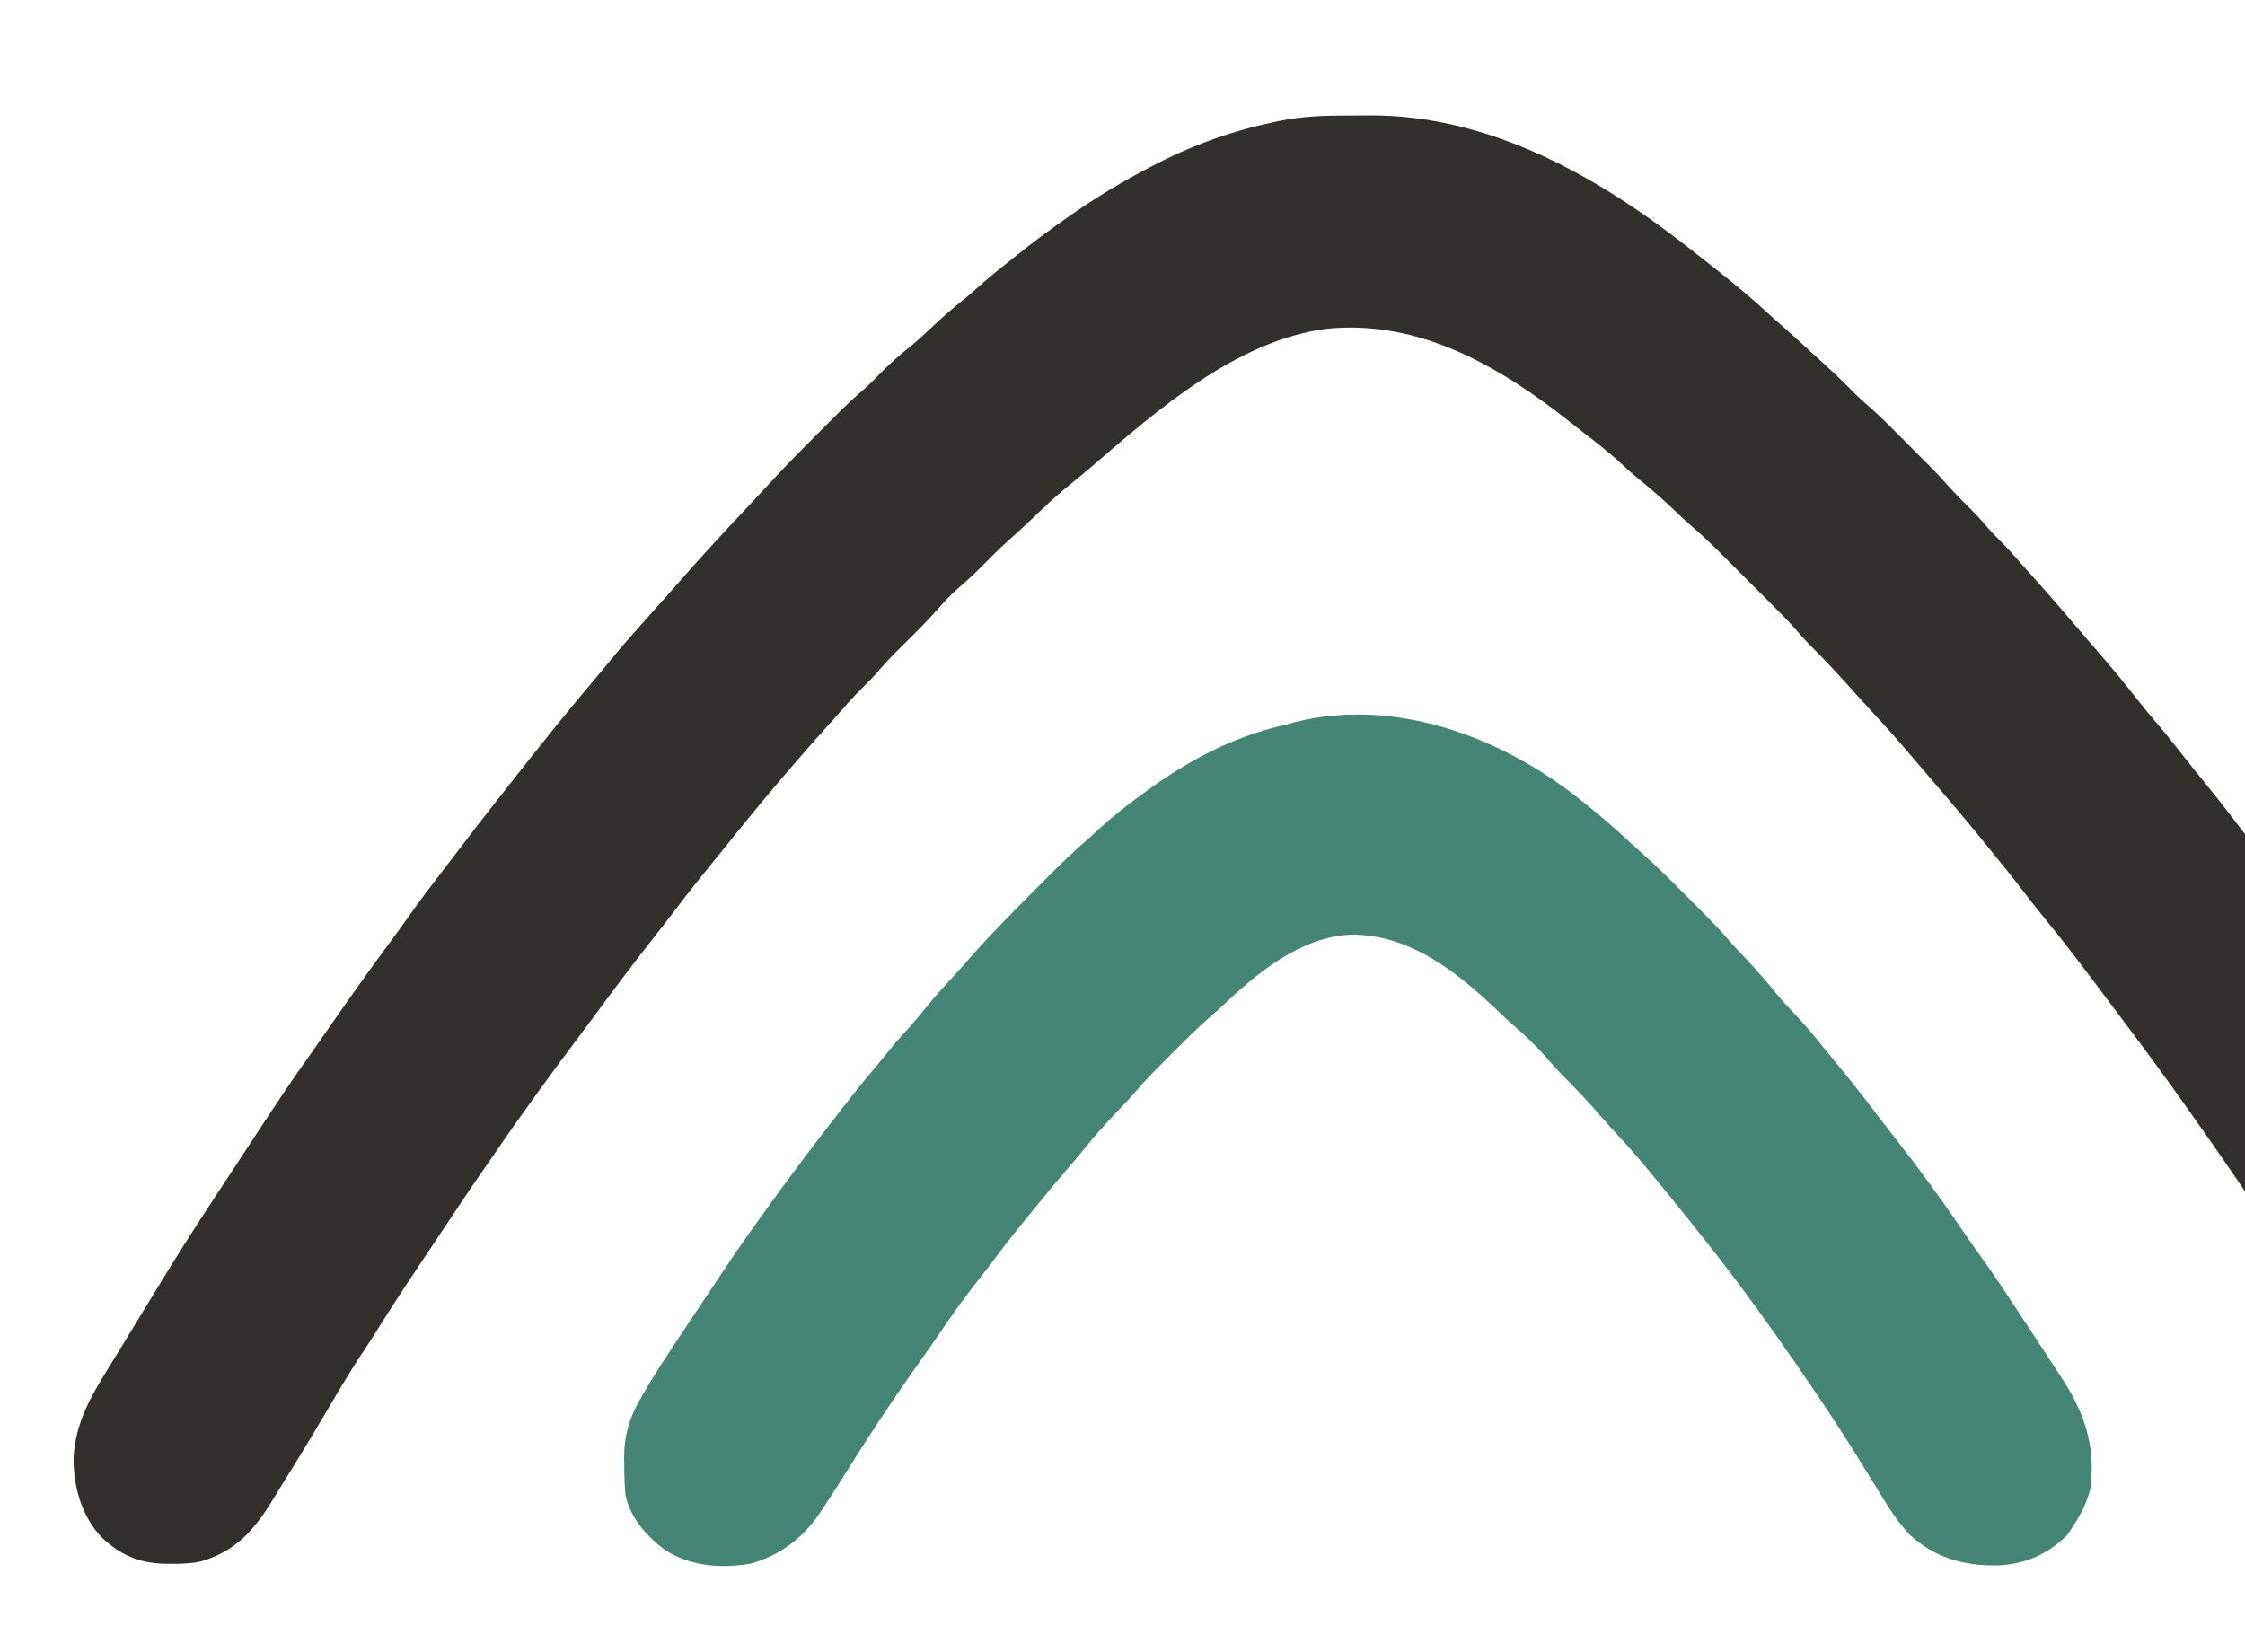
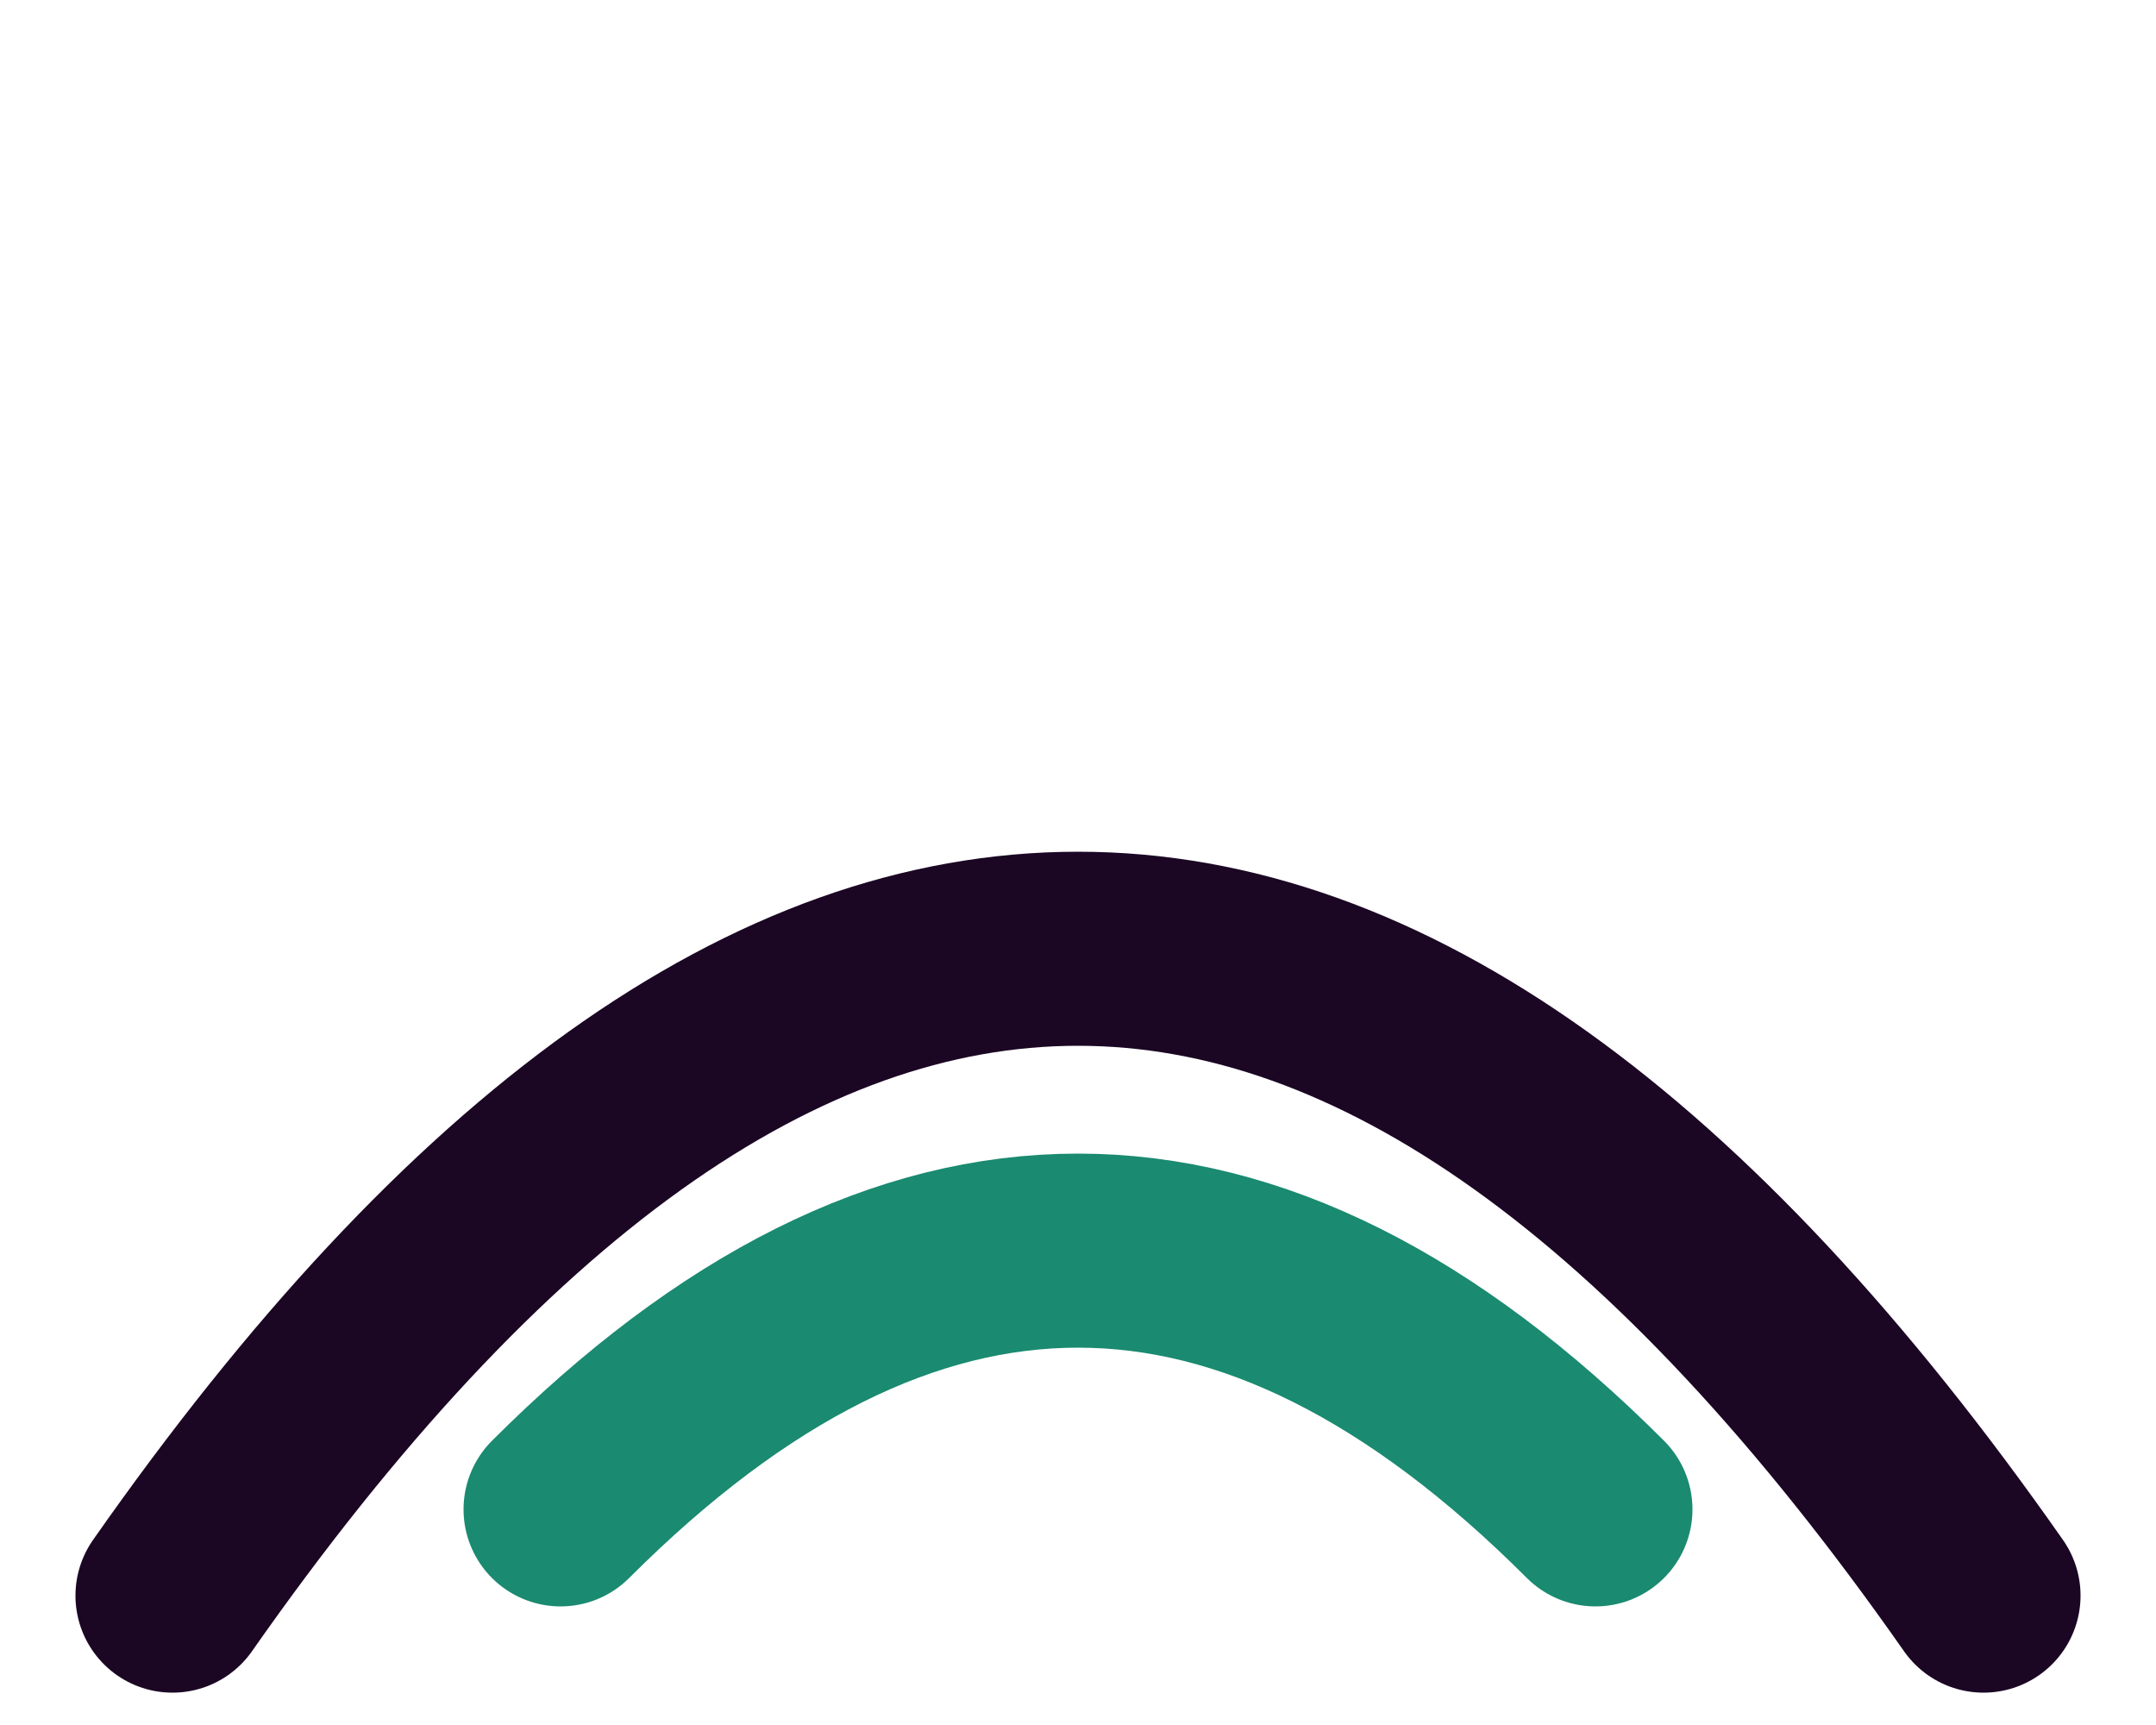
- <svg xmlns="http://www.w3.org/2000/svg" version="1.1" viewBox="560 500 1060 780">
-   <path d="M0 0 C3.096 0.008 6.19 -0.02 9.285 -0.052 C65.06 -0.247 115.503 28.029 158.363 61.446 C158.887 61.852 159.411 62.258 159.951 62.677 C164.113 65.903 168.245 69.164 172.363 72.446 C173.024 72.973 173.686 73.5 174.367 74.042 C182.117 80.235 189.71 86.513 196.992 93.255 C199.065 95.17 201.166 97.037 203.301 98.884 C208.218 103.16 212.997 107.588 217.79 112.002 C219.338 113.423 220.892 114.836 222.449 116.247 C228.059 121.34 233.532 126.527 238.816 131.962 C240.809 133.906 242.817 135.71 244.93 137.516 C250.579 142.417 255.788 147.764 261.051 153.071 C262.08 154.105 263.109 155.139 264.139 156.173 C266.031 158.073 267.922 159.975 269.811 161.878 C271.556 163.634 273.305 165.384 275.059 167.13 C277.314 169.397 279.438 171.735 281.551 174.134 C285.551 178.613 289.743 182.848 294.016 187.067 C296.716 189.803 299.221 192.664 301.719 195.583 C303.367 197.451 305.086 199.201 306.863 200.946 C309.904 203.94 312.717 207.075 315.504 210.305 C317.469 212.568 319.475 214.789 321.488 217.009 C330.648 227.163 339.509 237.587 348.395 247.981 C350.386 250.309 352.386 252.629 354.395 254.942 C359.866 261.259 365.167 267.663 370.289 274.266 C373.386 278.245 376.584 282.117 379.863 285.946 C384.074 290.867 388.118 295.892 392.095 301.002 C395.645 305.555 399.272 310.039 402.926 314.509 C408.027 320.762 413.009 327.086 417.891 333.512 C419.615 335.776 421.348 338.033 423.082 340.29 C430.592 350.083 437.963 359.955 445.152 369.985 C448.514 374.67 451.935 379.31 455.363 383.946 C465.019 397.027 474.555 410.163 483.693 423.613 C486.917 428.354 490.195 433.047 493.551 437.696 C498.217 444.173 502.648 450.791 507.045 457.452 C508.864 460.203 510.693 462.946 512.523 465.688 C513.511 467.168 514.498 468.649 515.484 470.13 C518.379 474.476 521.282 478.817 524.191 483.153 C532.55 495.625 540.742 508.187 548.749 520.888 C550.274 523.305 551.806 525.718 553.34 528.13 C561.453 540.899 569.388 553.777 577.283 566.681 C578.386 568.483 579.489 570.283 580.592 572.084 C584.936 579.18 589.257 586.29 593.544 593.421 C594.664 595.284 595.788 597.145 596.917 599.003 C606.242 614.397 611.503 630.374 607.598 648.423 C606.674 651.845 605.611 655.129 604.363 658.446 C603.948 659.597 603.948 659.597 603.523 660.77 C598.932 671.541 588.707 677.944 578.363 682.446 C565.583 685.493 549.707 685.358 538.363 678.446 C537.561 677.988 536.76 677.531 535.934 677.059 C526.234 671.099 520.241 663.321 514.596 653.569 C513.173 651.118 511.73 648.68 510.285 646.243 C508.025 642.429 505.77 638.613 503.52 634.794 C499.506 627.988 495.45 621.208 491.363 614.446 C490.847 613.589 490.33 612.732 489.797 611.849 C482.645 599.995 475.4 588.224 467.805 576.649 C466.306 574.358 464.818 572.061 463.332 569.762 C454.744 556.501 445.998 543.345 437.238 530.196 C436.65 529.312 436.061 528.428 435.455 527.517 C423.809 510.028 412 492.664 399.838 475.53 C398.365 473.449 396.9 471.363 395.438 469.274 C384.551 453.746 373.229 438.545 361.827 423.393 C360.35 421.429 358.878 419.461 357.406 417.493 C347.485 404.224 337.529 391.002 327.028 378.184 C323.733 374.156 320.518 370.085 317.363 365.946 C312.011 358.931 306.445 352.098 300.856 345.271 C299.541 343.664 298.231 342.053 296.922 340.442 C288.264 329.802 279.338 319.389 270.398 308.985 C268.378 306.632 266.365 304.273 264.359 301.907 C258.445 294.944 252.392 288.146 246.164 281.462 C243.7 278.817 241.274 276.14 238.863 273.446 C231.513 265.255 224.134 257.105 216.278 249.394 C214.5 247.585 212.848 245.727 211.205 243.796 C207.074 239.046 202.666 234.605 198.211 230.161 C197.352 229.301 196.493 228.441 195.608 227.555 C193.802 225.748 191.994 223.942 190.185 222.137 C187.434 219.392 184.688 216.641 181.943 213.889 C180.179 212.125 178.414 210.362 176.648 208.598 C175.837 207.785 175.025 206.971 174.189 206.133 C169.966 201.927 165.675 197.867 161.146 193.99 C158.022 191.284 155.05 188.414 152.051 185.571 C146.852 180.678 141.543 176.035 135.961 171.579 C133.228 169.335 130.642 166.977 128.051 164.571 C122.39 159.374 116.43 154.668 110.347 149.984 C108.218 148.333 106.106 146.663 103.996 144.989 C70.763 118.699 33.019 96.396 -10.852 100.661 C-53.293 105.868 -91.331 139.146 -122.452 166.013 C-125.897 168.981 -129.389 171.865 -132.949 174.696 C-139.494 180.001 -145.523 185.851 -151.625 191.653 C-154.663 194.539 -157.745 197.361 -160.887 200.134 C-165.425 204.168 -169.677 208.457 -173.944 212.773 C-177.507 216.362 -181.169 219.765 -185.016 223.052 C-188.78 226.29 -192.05 229.915 -195.324 233.634 C-200.661 239.618 -206.363 245.227 -212.077 250.849 C-216.27 254.995 -220.265 259.225 -224.109 263.696 C-226.02 265.885 -228.051 267.923 -230.137 269.946 C-233.526 273.295 -236.721 276.735 -239.824 280.348 C-241.895 282.745 -244.013 285.096 -246.137 287.446 C-263.136 306.302 -279.543 325.754 -295.359 345.61 C-297.086 347.76 -298.823 349.899 -300.57 352.032 C-306.817 359.661 -312.93 367.369 -318.895 375.221 C-322.331 379.745 -325.805 384.236 -329.324 388.696 C-338.204 399.965 -346.836 411.386 -355.328 422.95 C-357.91 426.465 -360.513 429.962 -363.137 433.446 C-377.412 452.427 -391.423 471.599 -404.773 491.243 C-406.929 494.414 -409.111 497.565 -411.324 500.696 C-413.957 504.437 -416.508 508.23 -419.039 512.04 C-419.934 513.384 -420.828 514.728 -421.723 516.072 C-422.196 516.783 -422.669 517.493 -423.157 518.225 C-425.191 521.277 -427.231 524.325 -429.271 527.372 C-431.463 530.646 -433.651 533.921 -435.84 537.197 C-436.95 538.856 -438.061 540.515 -439.172 542.174 C-446.268 552.764 -453.215 563.429 -459.979 574.233 C-462.493 578.24 -465.085 582.191 -467.699 586.134 C-473.516 595.013 -478.864 604.173 -484.26 613.311 C-490.782 624.354 -497.415 635.316 -504.229 646.182 C-505.628 648.431 -507.002 650.694 -508.371 652.962 C-517.139 667.432 -525.942 678.017 -542.916 682.853 C-547.609 683.876 -552.222 683.978 -557.012 683.946 C-558.023 683.94 -559.033 683.935 -560.075 683.929 C-571.997 683.643 -580.986 679.683 -589.637 671.446 C-599.265 661.291 -603.112 647.078 -602.883 633.423 C-601.914 617.763 -595.259 605.718 -587.137 592.634 C-585.894 590.613 -584.652 588.592 -583.41 586.571 C-582.782 585.553 -582.154 584.534 -581.507 583.485 C-579.146 579.649 -576.808 575.8 -574.471 571.95 C-572.142 568.113 -569.806 564.282 -567.468 560.45 C-566.224 558.409 -564.981 556.367 -563.739 554.325 C-554.931 539.85 -545.908 525.545 -536.57 511.407 C-533.544 506.827 -530.532 502.239 -527.522 497.649 C-502.151 458.954 -502.151 458.954 -489.454 441.022 C-486.734 437.166 -484.049 433.287 -481.36 429.409 C-472.032 415.959 -462.551 402.646 -452.817 389.486 C-449.292 384.714 -445.814 379.914 -442.387 375.071 C-438.561 369.677 -434.587 364.411 -430.531 359.188 C-427.591 355.399 -424.691 351.58 -421.79 347.761 C-415.248 339.149 -408.657 330.581 -401.944 322.101 C-400.08 319.741 -398.225 317.374 -396.37 315.007 C-391.495 308.791 -386.582 302.607 -381.637 296.446 C-380.992 295.638 -380.348 294.83 -379.684 293.997 C-372.496 284.984 -365.197 276.074 -357.73 267.292 C-354.761 263.793 -351.841 260.259 -348.949 256.696 C-345.576 252.553 -342.102 248.528 -338.531 244.555 C-336.735 242.555 -334.964 240.537 -333.199 238.509 C-329.783 234.595 -326.304 230.74 -322.824 226.884 C-320.911 224.752 -319.018 222.606 -317.137 220.446 C-306.522 208.273 -295.537 196.425 -284.466 184.668 C-281.64 181.664 -278.825 178.653 -276.045 175.605 C-268.55 167.389 -260.802 159.456 -252.926 151.605 C-250.872 149.556 -248.822 147.501 -246.773 145.446 C-245.442 144.115 -244.11 142.784 -242.777 141.454 C-241.879 140.552 -241.879 140.552 -240.962 139.632 C-237.246 135.936 -233.408 132.436 -229.431 129.023 C-226.756 126.672 -224.298 124.13 -221.824 121.571 C-217.31 116.978 -212.599 112.864 -207.551 108.856 C-204.115 106.015 -200.879 103.003 -197.637 99.946 C-192.637 95.239 -187.515 90.789 -182.152 86.493 C-179.727 84.52 -177.395 82.477 -175.074 80.384 C-170.415 76.202 -165.556 72.316 -160.637 68.446 C-159.552 67.581 -158.467 66.715 -157.383 65.848 C-149.325 59.432 -141.11 53.303 -132.637 47.446 C-131.951 46.97 -131.265 46.494 -130.559 46.004 C-119.609 38.444 -108.405 31.652 -96.637 25.446 C-95.97 25.091 -95.303 24.735 -94.615 24.369 C-76.478 14.759 -57.715 7.785 -37.637 3.446 C-36.43 3.176 -35.224 2.906 -33.981 2.628 C-22.672 0.264 -11.527 -0.048 0 0 Z " fill="#33302C" transform="translate(1197.637,554.554)" />
-   <path d="M0 0 C0.705 0.55 1.411 1.1 2.137 1.666 C10.54 8.264 18.583 15.174 26.365 22.492 C27.583 23.616 28.817 24.721 30.059 25.818 C37.229 32.158 44.005 38.853 50.76 45.63 C52.691 47.566 54.627 49.497 56.564 51.428 C62.046 56.906 67.495 62.361 72.516 68.271 C75.191 71.387 78.05 74.333 80.875 77.312 C85.703 82.44 90.263 87.679 94.656 93.188 C97.502 96.602 100.516 99.828 103.562 103.062 C107.855 107.631 111.945 112.251 115.797 117.203 C118.111 120.14 120.49 123.015 122.881 125.889 C129.358 133.682 135.605 141.614 141.723 149.691 C144.507 153.366 147.336 157.002 150.18 160.631 C161.633 175.255 172.55 190.192 182.973 205.566 C185.205 208.853 187.477 212.106 189.802 215.328 C193.511 220.474 197.144 225.647 200.648 230.934 C201.077 231.579 201.506 232.224 201.948 232.888 C203.3 234.925 204.65 236.962 206 239 C206.647 239.976 206.647 239.976 207.307 240.972 C213.108 249.731 218.87 258.514 224.601 267.319 C226.044 269.536 227.494 271.749 228.95 273.958 C240.07 290.867 245.582 306.397 243 327 C241.277 334.111 237.997 339.924 234 346 C233.423 346.887 232.845 347.774 232.25 348.688 C223.102 358.089 211.451 362.993 198.465 363.292 C182.934 363.419 169.513 359.594 157.814 348.883 C150.973 341.781 145.891 332.859 140.75 324.5 C139.433 322.377 138.115 320.255 136.797 318.133 C135.531 316.089 134.266 314.044 133 312 C124.364 298.073 115.314 284.482 106 271 C105.339 270.04 104.678 269.08 103.998 268.09 C91.8 250.371 79.234 232.961 66 216 C65.577 215.456 65.154 214.912 64.718 214.352 C57.833 205.505 50.811 196.774 43.713 188.097 C41.955 185.944 40.202 183.787 38.449 181.629 C32.291 174.071 26.027 166.69 19.379 159.559 C17.376 157.404 15.424 155.224 13.5 153 C6.87 145.368 0.031 137.946 -7.176 130.855 C-9.014 128.986 -10.73 127.051 -12.438 125.062 C-18.023 118.588 -24.103 112.673 -30.602 107.125 C-32.537 105.41 -34.41 103.666 -36.273 101.875 C-55.508 83.432 -78.307 65.004 -106.348 65.408 C-130.255 66.587 -150.564 83.604 -167.191 99.367 C-169.279 101.324 -171.381 103.188 -173.555 105.043 C-178.909 109.705 -183.893 114.743 -188.9 119.77 C-190.559 121.434 -192.224 123.093 -193.889 124.752 C-198.896 129.756 -203.82 134.787 -208.419 140.174 C-211.291 143.491 -214.351 146.634 -217.375 149.812 C-222.392 155.125 -227.204 160.51 -231.762 166.227 C-234.44 169.545 -237.214 172.772 -240 176 C-245.099 181.922 -250.078 187.929 -255 194 C-256.042 195.273 -257.085 196.545 -258.129 197.816 C-263.763 204.696 -269.292 211.614 -274.574 218.77 C-276.41 221.239 -278.298 223.661 -280.207 226.074 C-287.485 235.283 -294.331 244.667 -300.887 254.402 C-303.225 257.874 -305.619 261.299 -308.058 264.7 C-321.866 283.966 -334.899 303.859 -347.457 323.957 C-350.059 328.114 -352.729 332.224 -355.438 336.312 C-356.022 337.202 -356.022 337.202 -356.618 338.11 C-364.761 350.317 -375.902 358.819 -390.184 362.574 C-404.307 364.709 -418.102 363.704 -430.25 355.812 C-438.807 349.357 -446.101 341.056 -448.613 330.398 C-449.167 325.533 -449.225 320.706 -449.25 315.812 C-449.271 314.835 -449.291 313.857 -449.312 312.85 C-449.368 302.367 -446.887 293.587 -441.625 284.562 C-440.971 283.417 -440.971 283.417 -440.305 282.248 C-434.912 272.925 -428.971 263.959 -423 255 C-421.877 253.31 -420.754 251.62 -419.631 249.93 C-415.469 243.669 -411.296 237.416 -407.116 231.167 C-405.701 229.049 -404.288 226.928 -402.878 224.805 C-399.094 219.109 -395.273 213.45 -391.312 207.875 C-390.812 207.168 -390.311 206.462 -389.796 205.734 C-378.313 189.553 -366.597 173.576 -354.456 157.882 C-353.42 156.544 -352.386 155.204 -351.353 153.864 C-344.802 145.369 -338.218 136.929 -331.297 128.73 C-328.976 125.972 -326.705 123.178 -324.438 120.375 C-320.839 115.96 -317.078 111.731 -313.242 107.523 C-310.955 104.949 -308.785 102.307 -306.625 99.625 C-302.53 94.564 -298.208 89.781 -293.773 85.02 C-291.663 82.744 -289.612 80.423 -287.574 78.082 C-276.444 65.319 -264.458 53.355 -252.5 41.375 C-251.844 40.717 -251.189 40.059 -250.513 39.38 C-243.851 32.698 -237.198 26.11 -230 20 C-228.267 18.4 -226.537 16.797 -224.812 15.188 C-218.822 9.739 -212.516 4.794 -206 0 C-205.347 -0.483 -204.695 -0.965 -204.022 -1.462 C-183.817 -16.316 -162.673 -27.839 -138.104 -33.499 C-136.122 -33.971 -134.157 -34.518 -132.195 -35.07 C-85.788 -46.614 -36.292 -28.343 0 0 Z " fill="#458575" transform="translate(1304,876)" />
+ <svg xmlns="http://www.w3.org/2000/svg" viewBox="0 0 100 80" fill="none">
+   <path d="M 8,74 Q 50,14 92,74" stroke="#1B0624" stroke-width="9" stroke-linecap="round" />
+   <path d="M 26,70 Q 50,46 74,70" stroke="#1A8A70" stroke-width="9" stroke-linecap="round" />
</svg>
